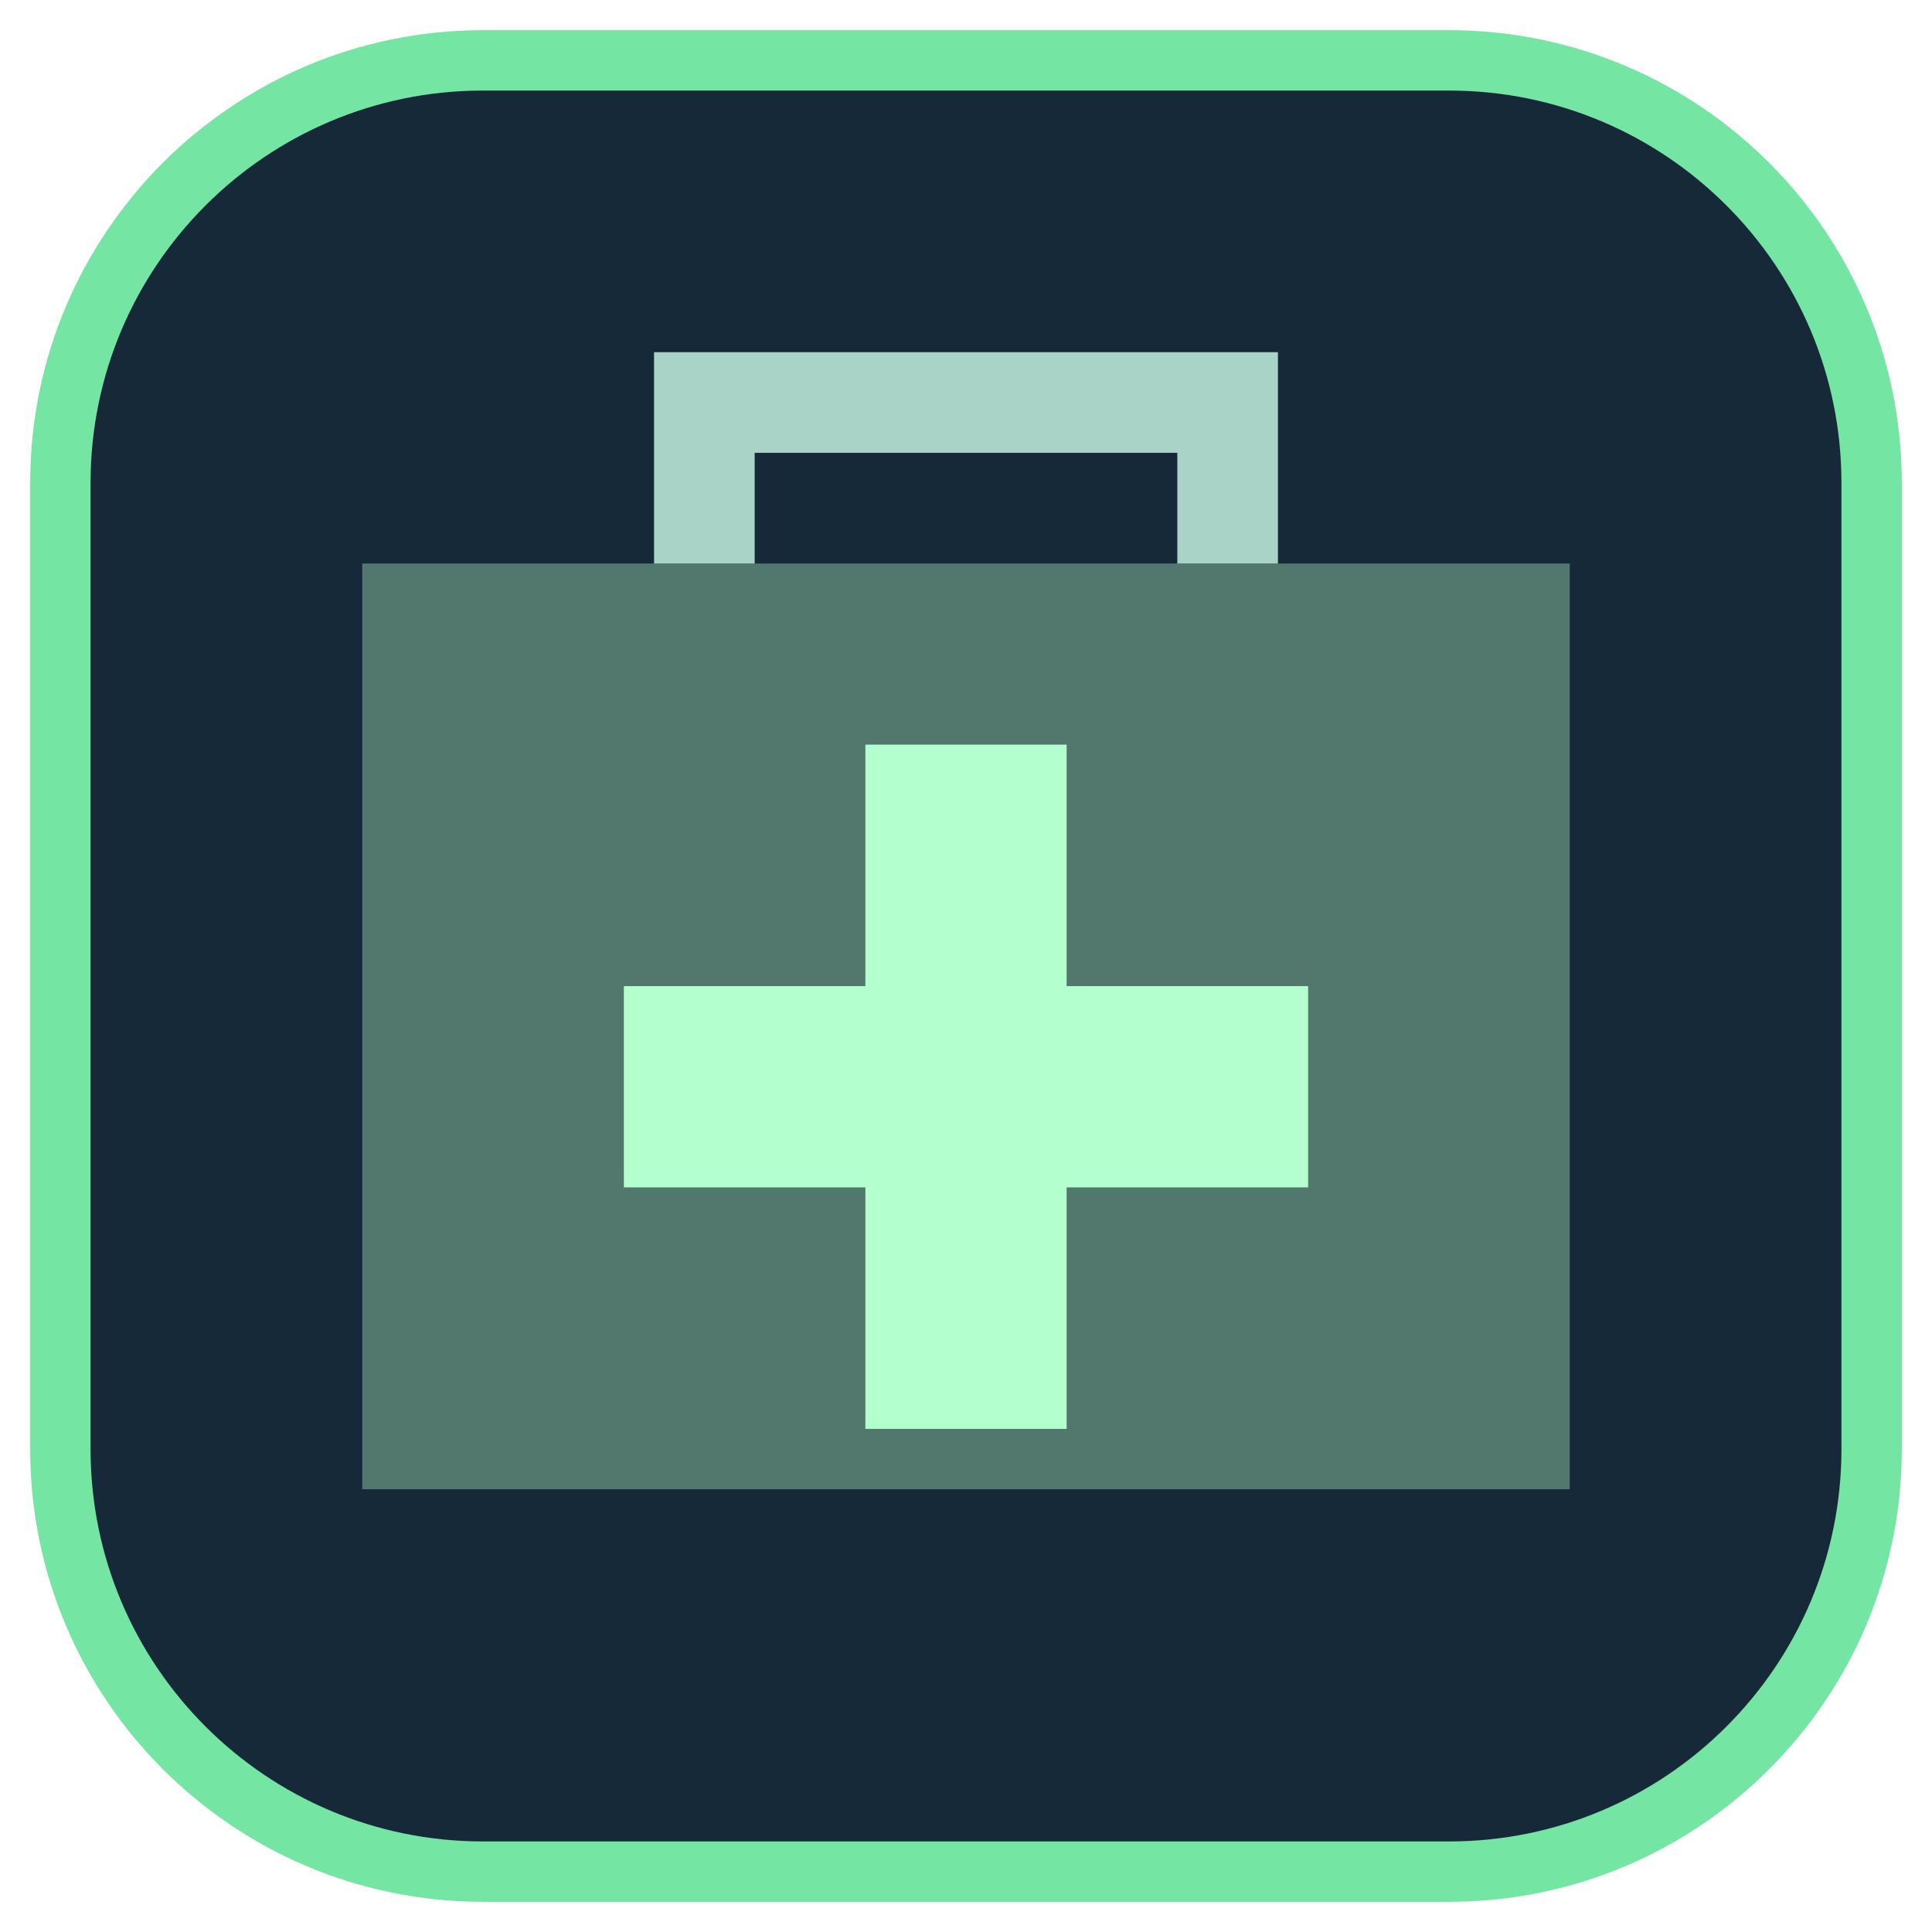
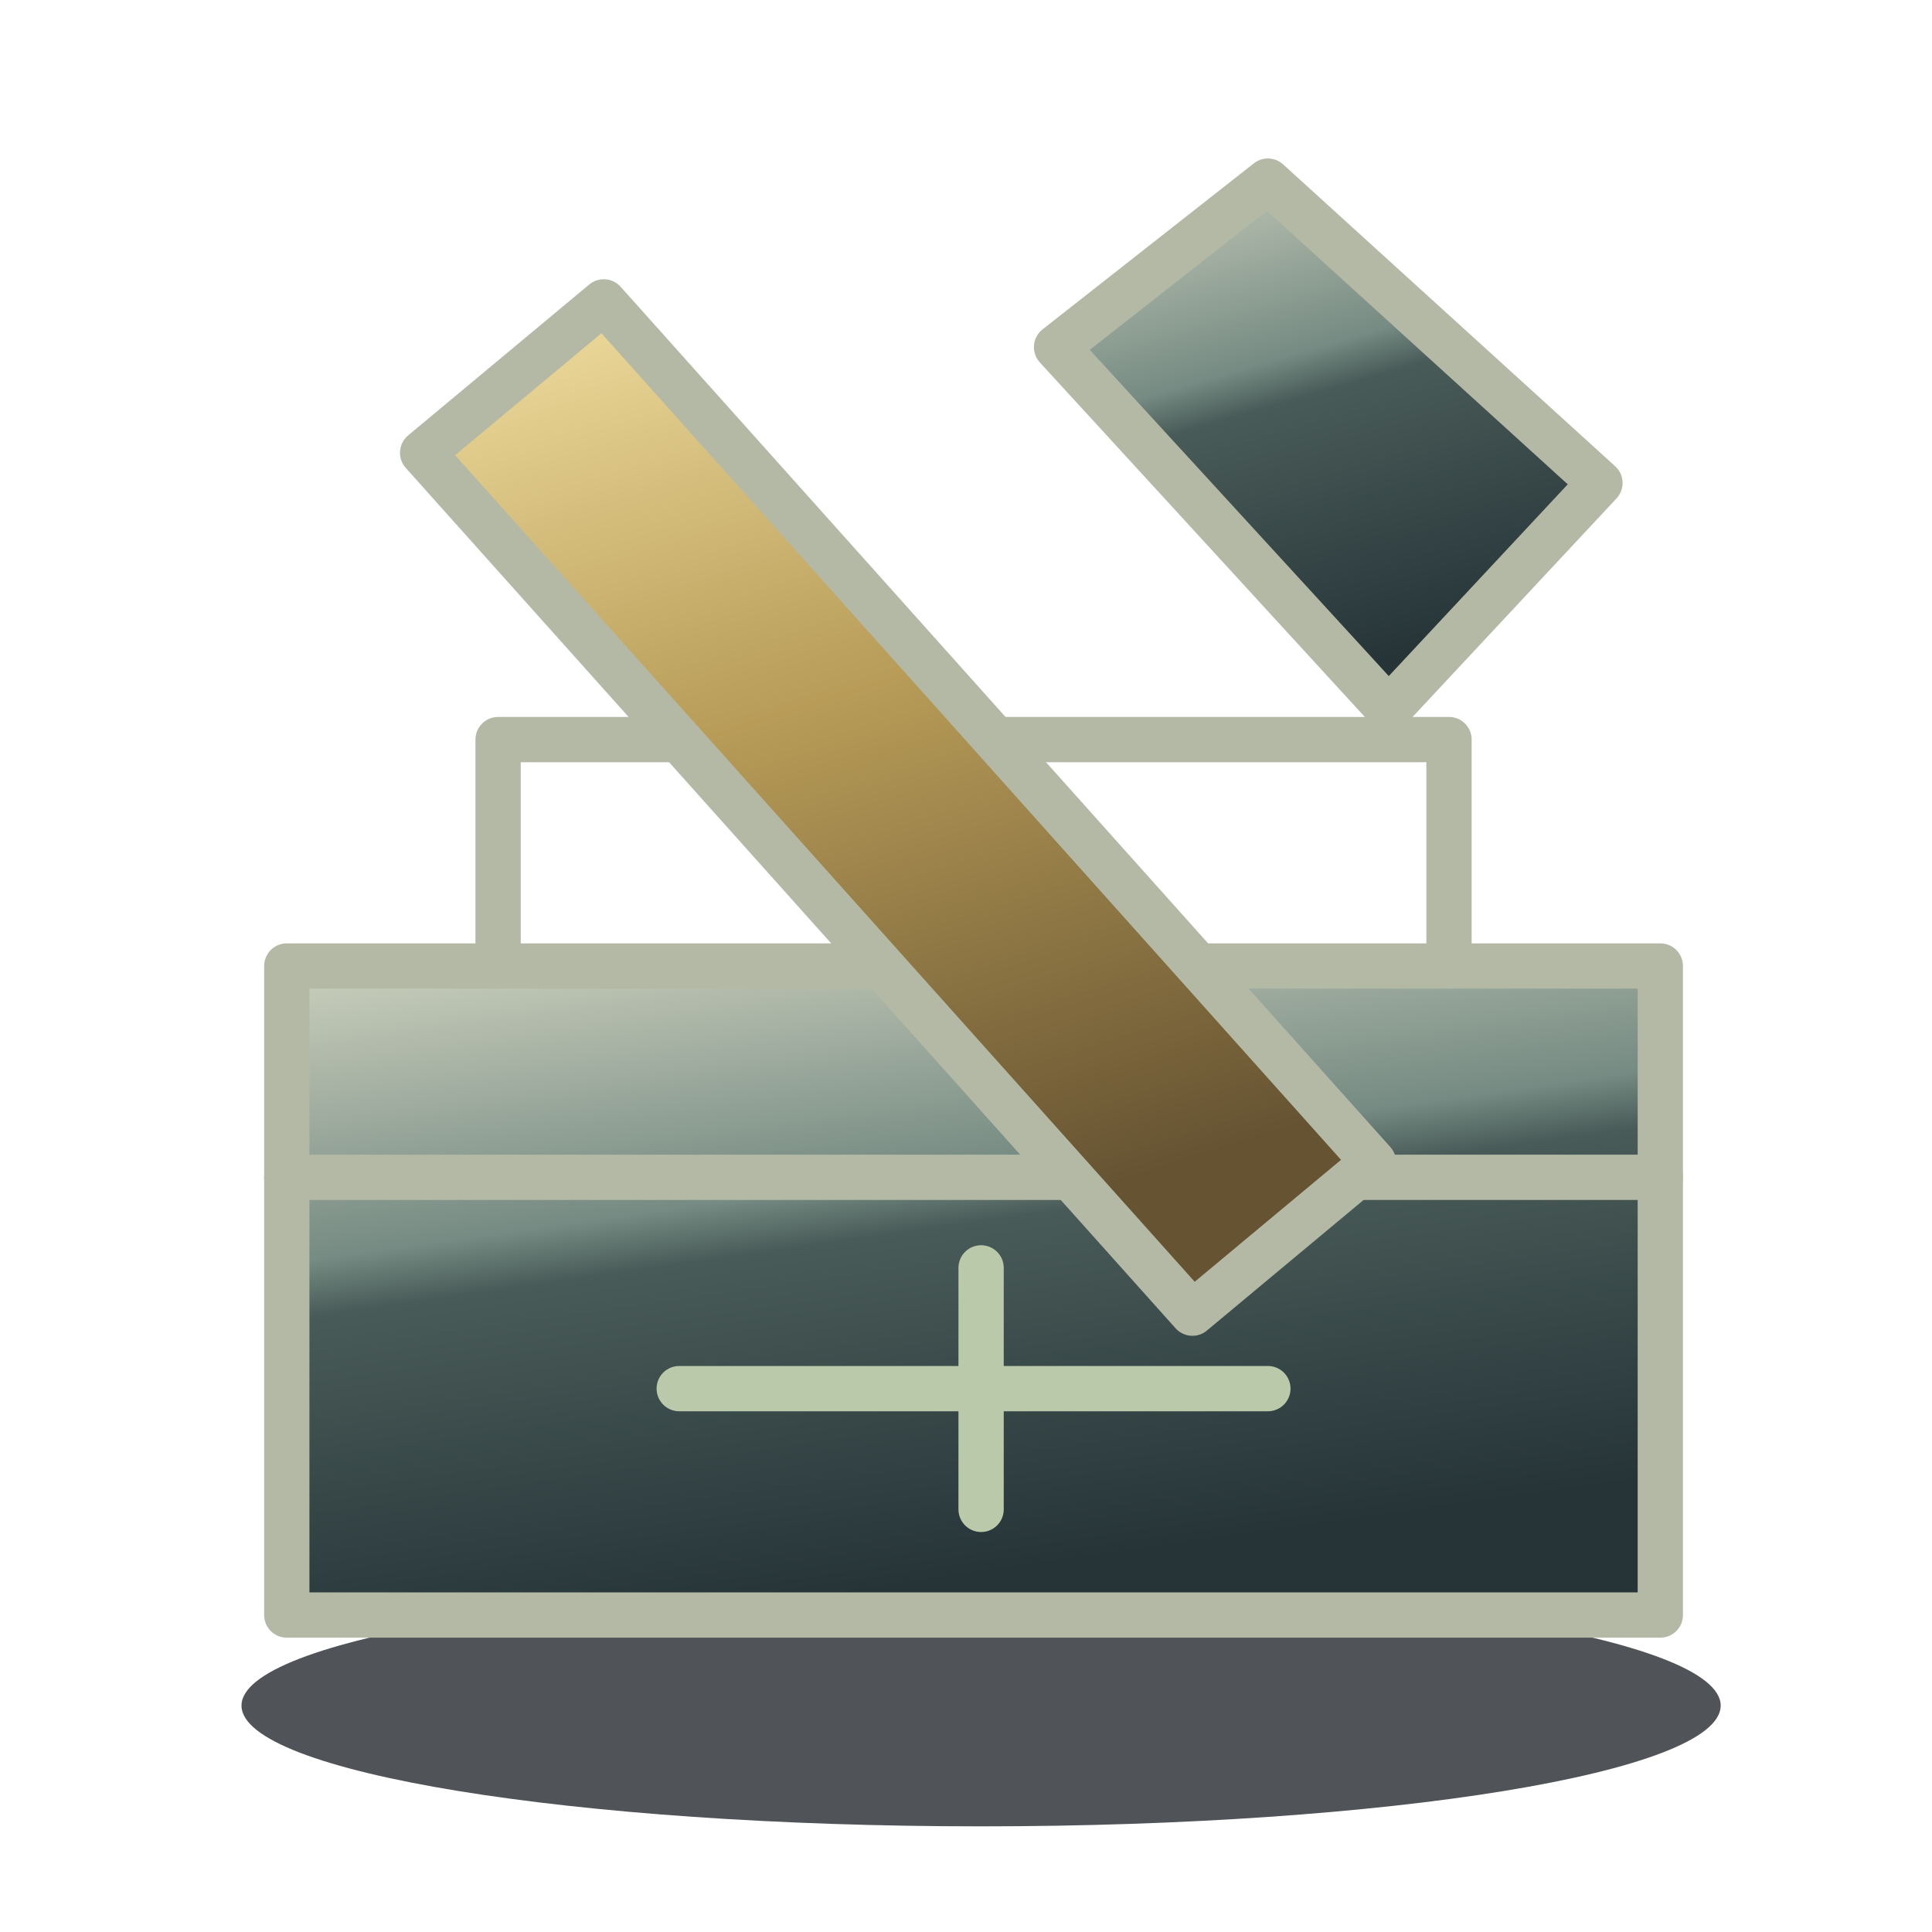
- <svg xmlns="http://www.w3.org/2000/svg" width="96" height="96">
-   <rect x="3" y="3" width="90" height="90" rx="21" fill="#162939" stroke="#74e5a3" stroke-width="3" />
-   <path d="M18 28h60v46H18z" fill="#52776c" />
-   <path d="M35 28v-8h26v8" fill="none" stroke="#a9d3c7" stroke-width="5" />
-   <path d="M43 37h10v12h12v10H53v12H43V59H31V49h12z" fill="#b3ffce" />
+ <svg xmlns="http://www.w3.org/2000/svg" width="128" height="128">
+   <defs>
+     <linearGradient id="steel" x2=".3" y2="1">
+       <stop stop-color="#ccd0bd" />
+       <stop offset=".42" stop-color="#768b83" />
+       <stop offset=".5" stop-color="#495b58" />
+       <stop offset="1" stop-color="#263438" />
+     </linearGradient>
+     <linearGradient id="gold" x2=".3" y2="1">
+       <stop stop-color="#f3e1a3" />
+       <stop offset=".48" stop-color="#b79b57" />
+       <stop offset="1" stop-color="#665332" />
+     </linearGradient>
+     <linearGradient id="cyan" x2=".4" y2="1">
+       <stop stop-color="#c5f3e5" />
+       <stop offset="1" stop-color="#408d9e" />
+     </linearGradient>
+     <linearGradient id="cash" x2=".2" y2="1">
+       <stop stop-color="#78967a" />
+       <stop offset="1" stop-color="#243e37" />
+     </linearGradient>
+     <linearGradient id="fire" x2=".2" y2="1">
+       <stop stop-color="#dc9563" />
+       <stop offset="1" stop-color="#72333e" />
+     </linearGradient>
+   </defs>
+   <ellipse cx="65" cy="113" rx="49" ry="8" fill="#050a10" opacity=".7" />
+   <g fill="none" stroke="#b4b9a6" stroke-width="3" stroke-linejoin="round" stroke-linecap="round">
+     <path d="M19 64h91v43H19Z" fill="url(#steel)" />
+     <path d="M33 64V49h63v15M19 78h91" />
+     <path d="m28 30 51 57 12-10-51-57Z" fill="url(#gold)" />
+     <path d="M70 23 84 12l22 20-14 15Z" fill="url(#steel)" />
+     <path d="M45 92h39m-19-8v16" stroke="#bbc9ab" />
+   </g>
</svg>
